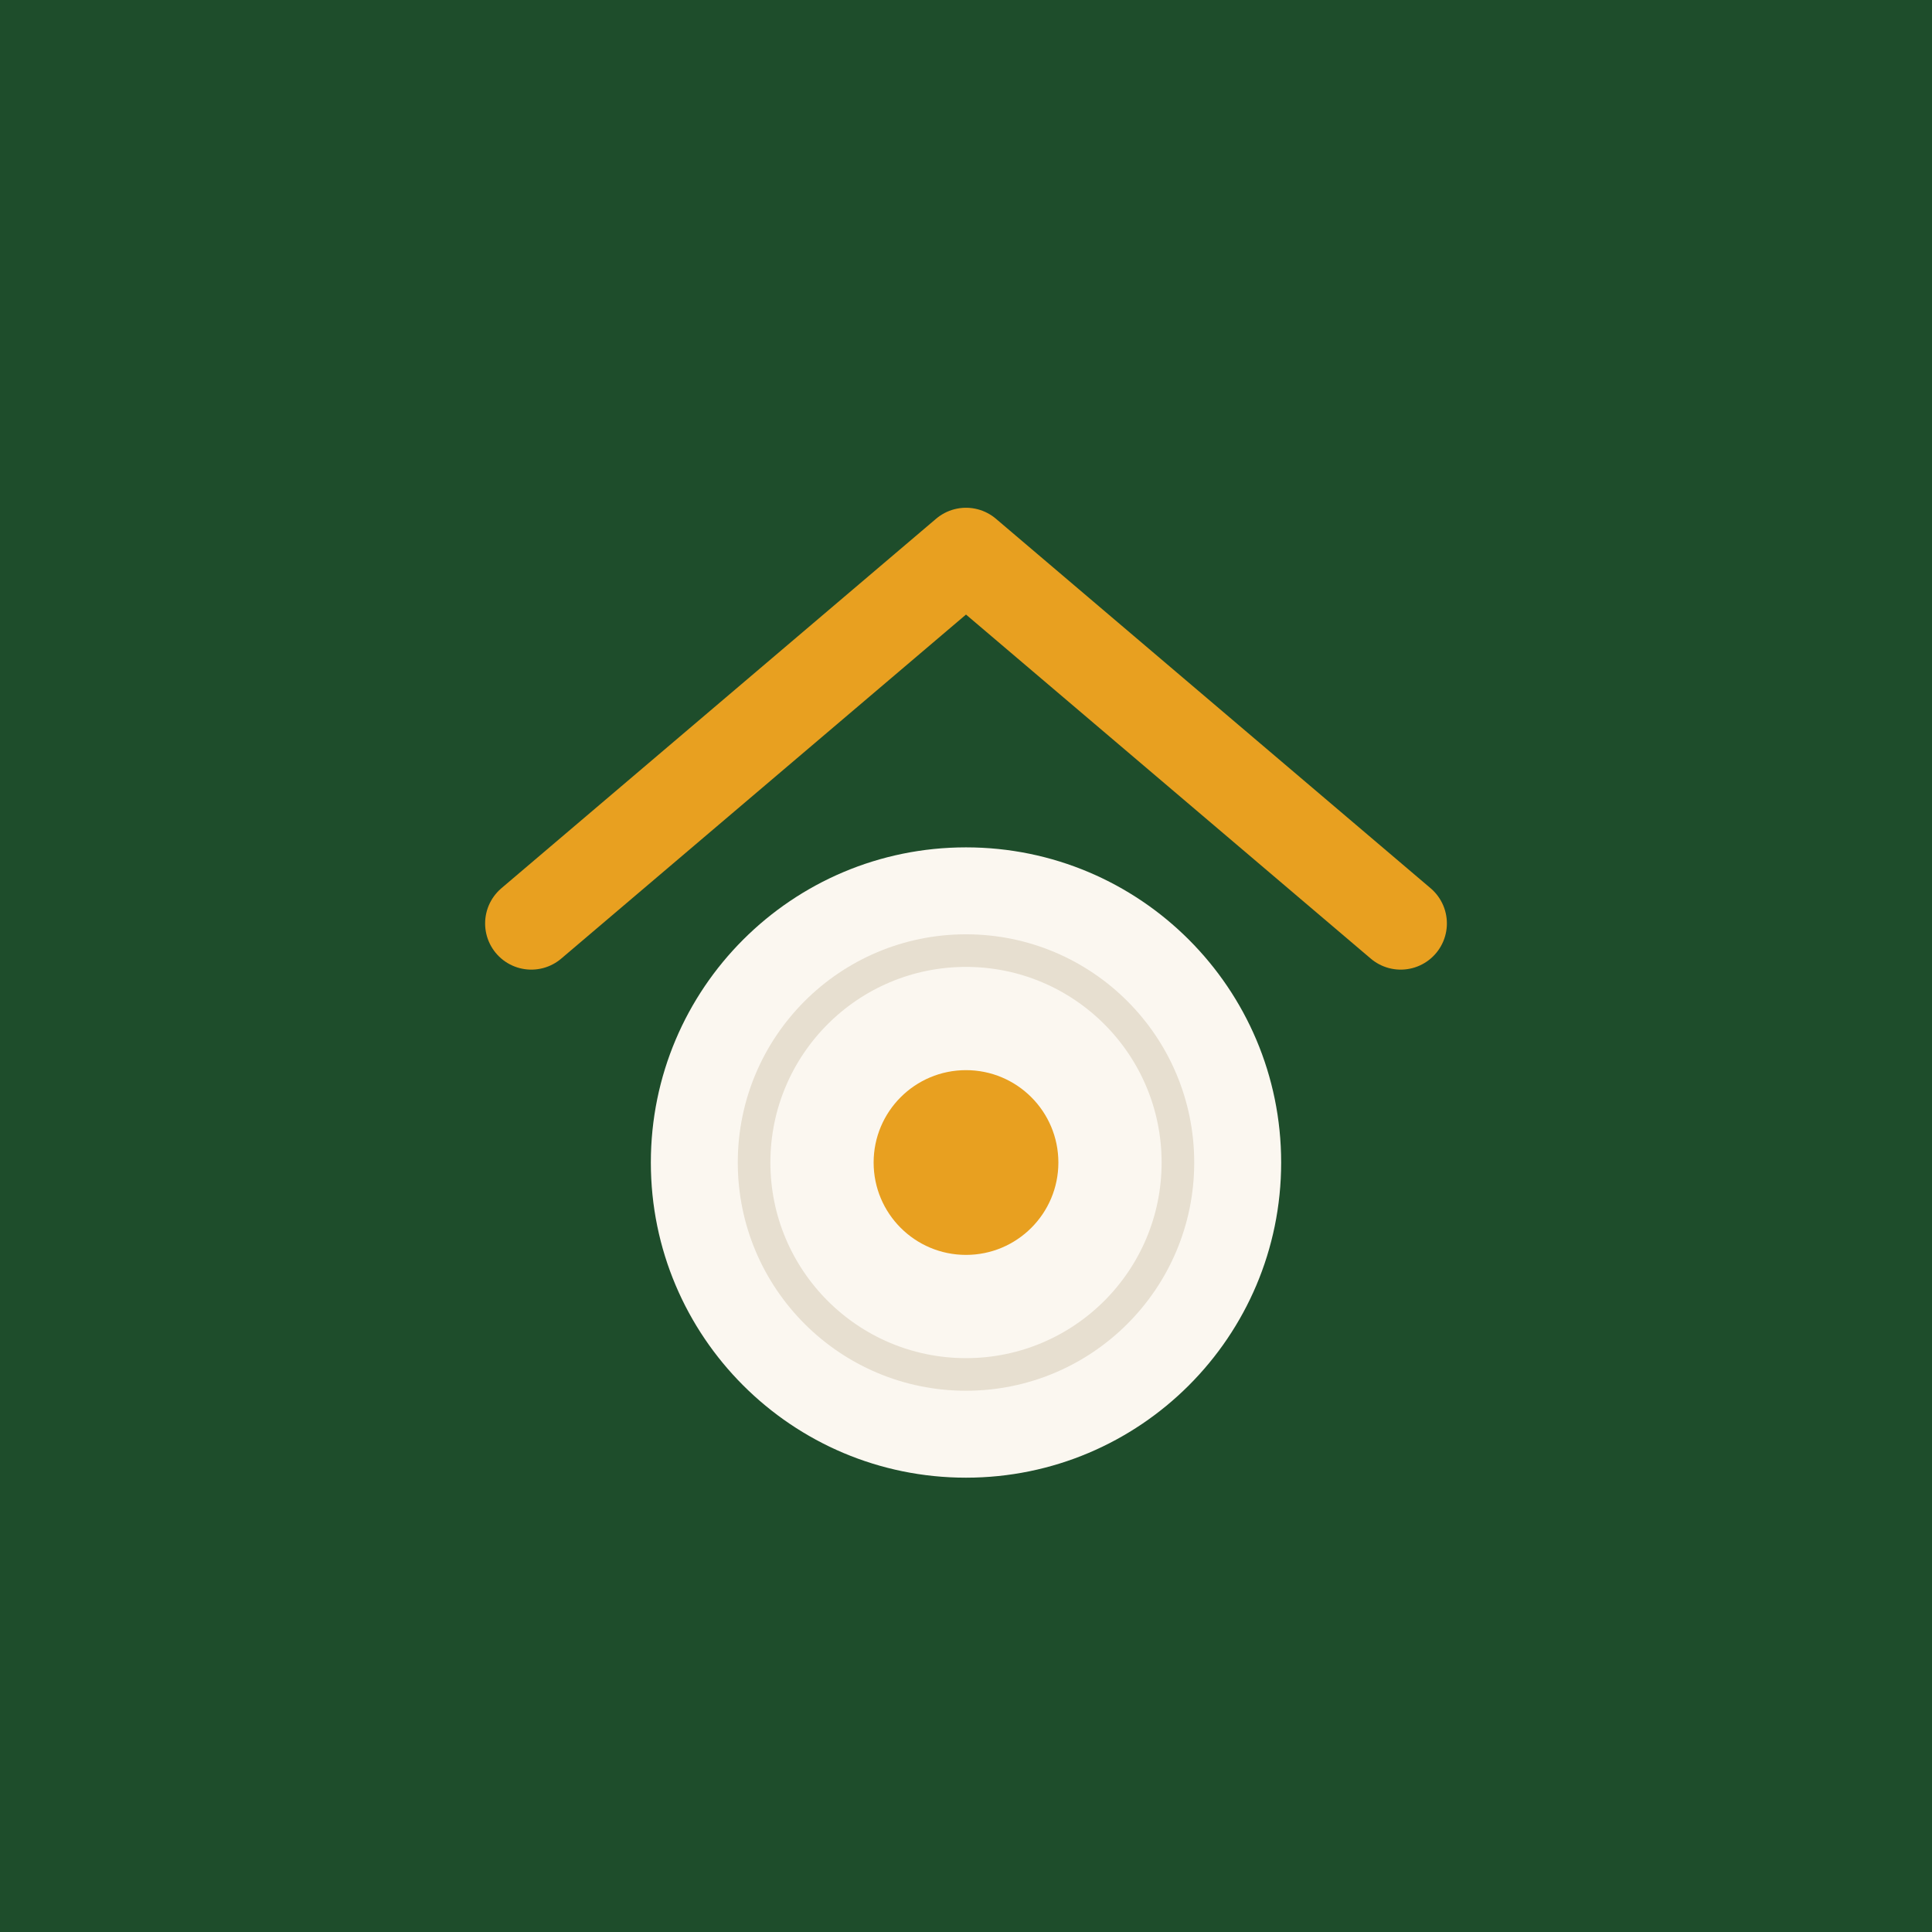
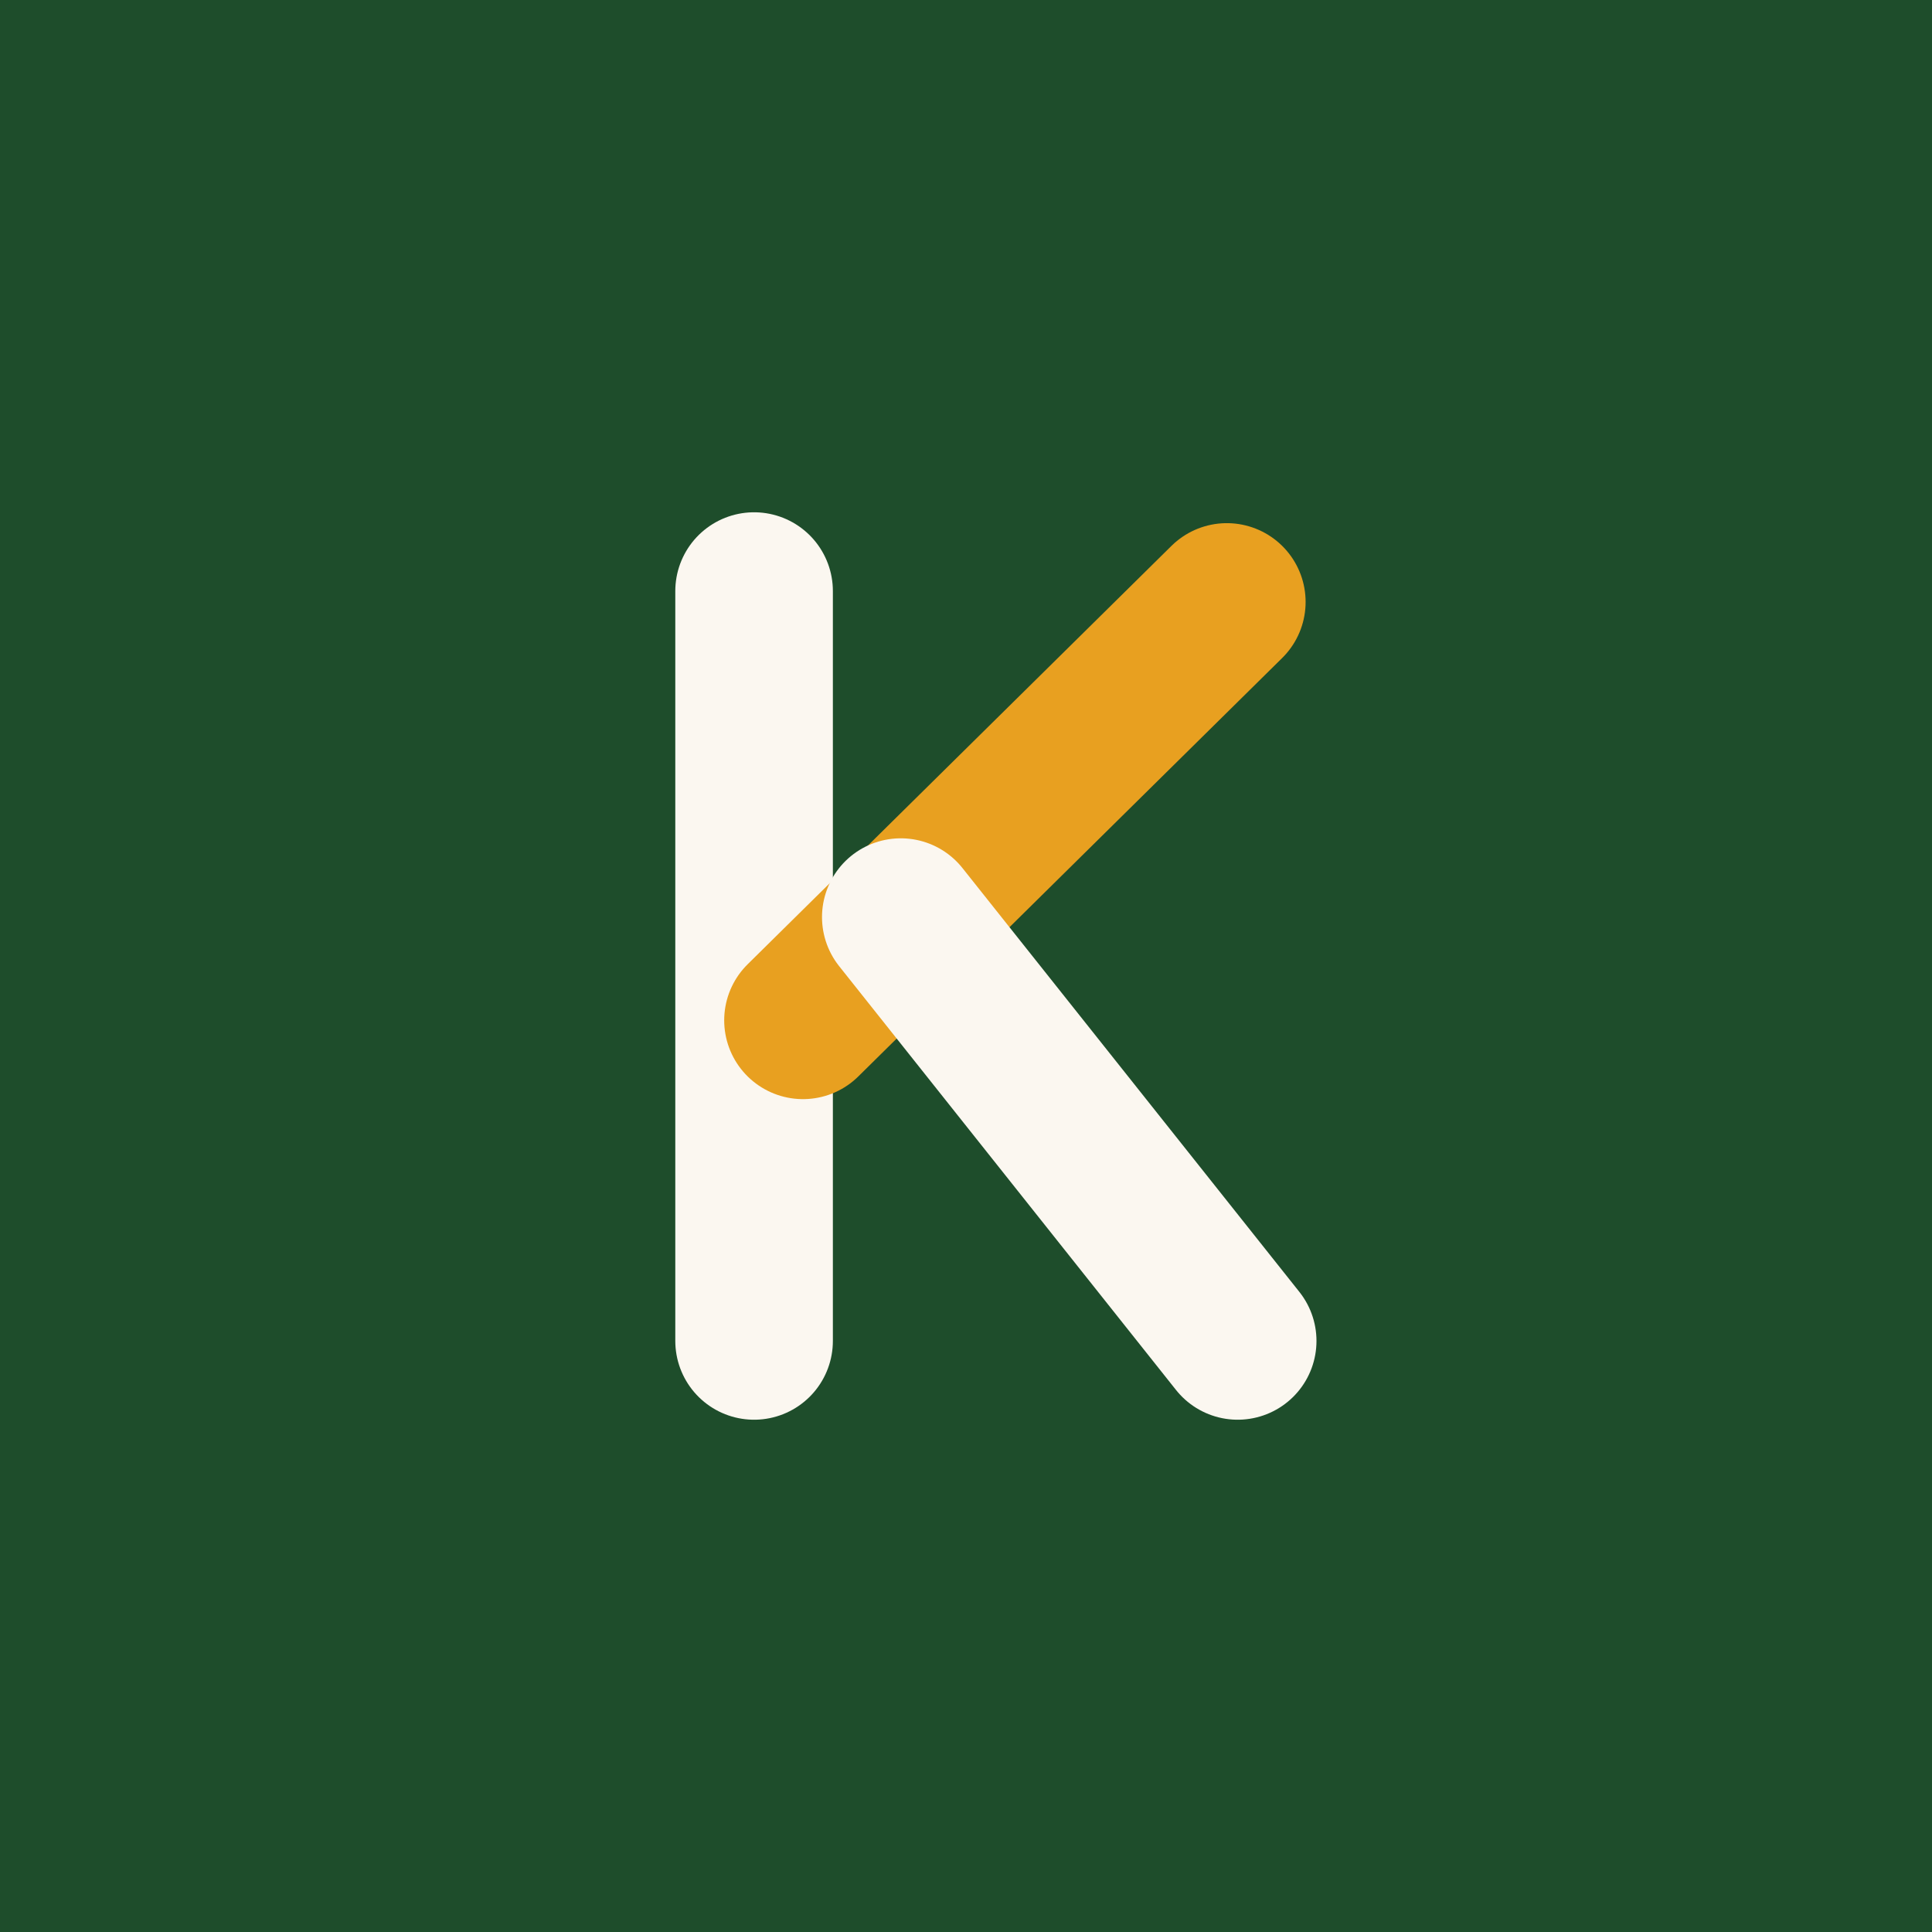
<svg xmlns="http://www.w3.org/2000/svg" viewBox="0 0 512 512">
  <rect width="512" height="512" fill="#1E4D2B" />
-   <g transform="translate(256 262) scale(0.72) translate(-256 -256)">
-     <path d="M96 232 L256 96 L416 232" fill="none" stroke="#E8A020" stroke-width="34" stroke-linecap="round" stroke-linejoin="round" />
-     <circle cx="256" cy="320" r="116" fill="#FBF7F0" />
-     <circle cx="256" cy="320" r="78" fill="none" stroke="#E7DFD0" stroke-width="12" />
-     <circle cx="256" cy="320" r="34" fill="#E8A020" />
+   <g transform="translate(256 256) scale(0.72) translate(-256 -256)">
+     <path d="M178 118 V394" stroke="#FBF7F0" stroke-width="58" stroke-linecap="round" fill="none" />
+     <path d="M196 276 L352 122" stroke="#E8A020" stroke-width="58" stroke-linecap="round" fill="none" />
+     <path d="M232 238 L356 394" stroke="#FBF7F0" stroke-width="58" stroke-linecap="round" fill="none" />
  </g>
</svg>
